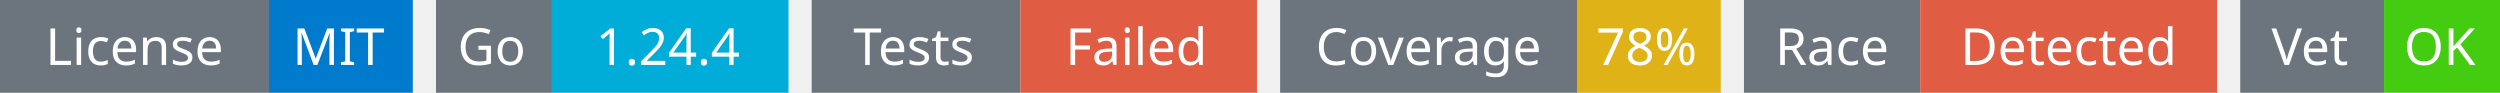
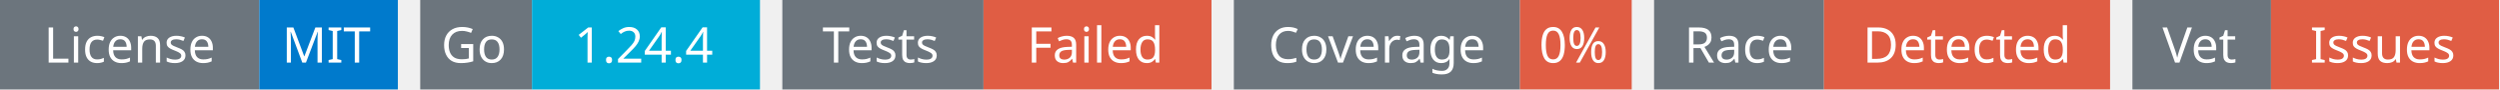
- <svg xmlns="http://www.w3.org/2000/svg" width="539" height="20" viewBox="0 0 539 20">
+ <svg xmlns="http://www.w3.org/2000/svg" width="559" height="20" viewBox="0 0 559 20">
  <g transform="translate(0, 0)">
    <rect x="0" y="0" width="58" height="20" fill="#6c757d" />
    <rect x="58" y="0" width="31" height="20" fill="#007acc" />
    <text x="29" y="14" text-anchor="middle" font-family="sans-serif" font-size="11" fill="white">License</text>
    <text x="73" y="14" text-anchor="middle" font-family="sans-serif" font-size="11" fill="white">MIT</text>
  </g>
  <g transform="translate(94, 0)">
    <rect x="0" y="0" width="25" height="20" fill="#6c757d" />
    <rect x="25" y="0" width="51" height="20" fill="#00ADD8" />
    <text x="12" y="14" text-anchor="middle" font-family="sans-serif" font-size="11" fill="white">Go</text>
    <text x="50" y="14" text-anchor="middle" font-family="sans-serif" font-size="11" fill="white">1.24.4</text>
  </g>
  <g transform="translate(175, 0)">
    <rect x="0" y="0" width="45" height="20" fill="#6c757d" />
    <rect x="45" y="0" width="51" height="20" fill="#e05d44" />
    <text x="22" y="14" text-anchor="middle" font-family="sans-serif" font-size="11" fill="white">Tests</text>
    <text x="70" y="14" text-anchor="middle" font-family="sans-serif" font-size="11" fill="white">Failed</text>
  </g>
  <g transform="translate(276, 0)">
    <rect x="0" y="0" width="64" height="20" fill="#6c757d" />
-     <rect x="64" y="0" width="31" height="20" fill="#dfb317" />
+     <rect x="64" y="0" width="25" height="20" fill="#e05d44" />
    <text x="32" y="14" text-anchor="middle" font-family="sans-serif" font-size="11" fill="white">Coverage</text>
-     <text x="79" y="14" text-anchor="middle" font-family="sans-serif" font-size="11" fill="white">78%</text>
+     <text x="76" y="14" text-anchor="middle" font-family="sans-serif" font-size="11" fill="white">0%</text>
  </g>
-   <g transform="translate(376, 0)">
+   <g transform="translate(370, 0)">
    <rect x="0" y="0" width="38" height="20" fill="#6c757d" />
    <rect x="38" y="0" width="64" height="20" fill="#e05d44" />
    <text x="19" y="14" text-anchor="middle" font-family="sans-serif" font-size="11" fill="white">Race</text>
    <text x="70" y="14" text-anchor="middle" font-family="sans-serif" font-size="11" fill="white">Detected</text>
  </g>
-   <g transform="translate(483, 0)">
+   <g transform="translate(477, 0)">
    <rect x="0" y="0" width="31" height="20" fill="#6c757d" />
-     <rect x="31" y="0" width="25" height="20" fill="#4c1" />
+     <rect x="31" y="0" width="51" height="20" fill="#e05d44" />
    <text x="15" y="14" text-anchor="middle" font-family="sans-serif" font-size="11" fill="white">Vet</text>
-     <text x="43" y="14" text-anchor="middle" font-family="sans-serif" font-size="11" fill="white">OK</text>
+     <text x="56" y="14" text-anchor="middle" font-family="sans-serif" font-size="11" fill="white">Issues</text>
  </g>
</svg>
